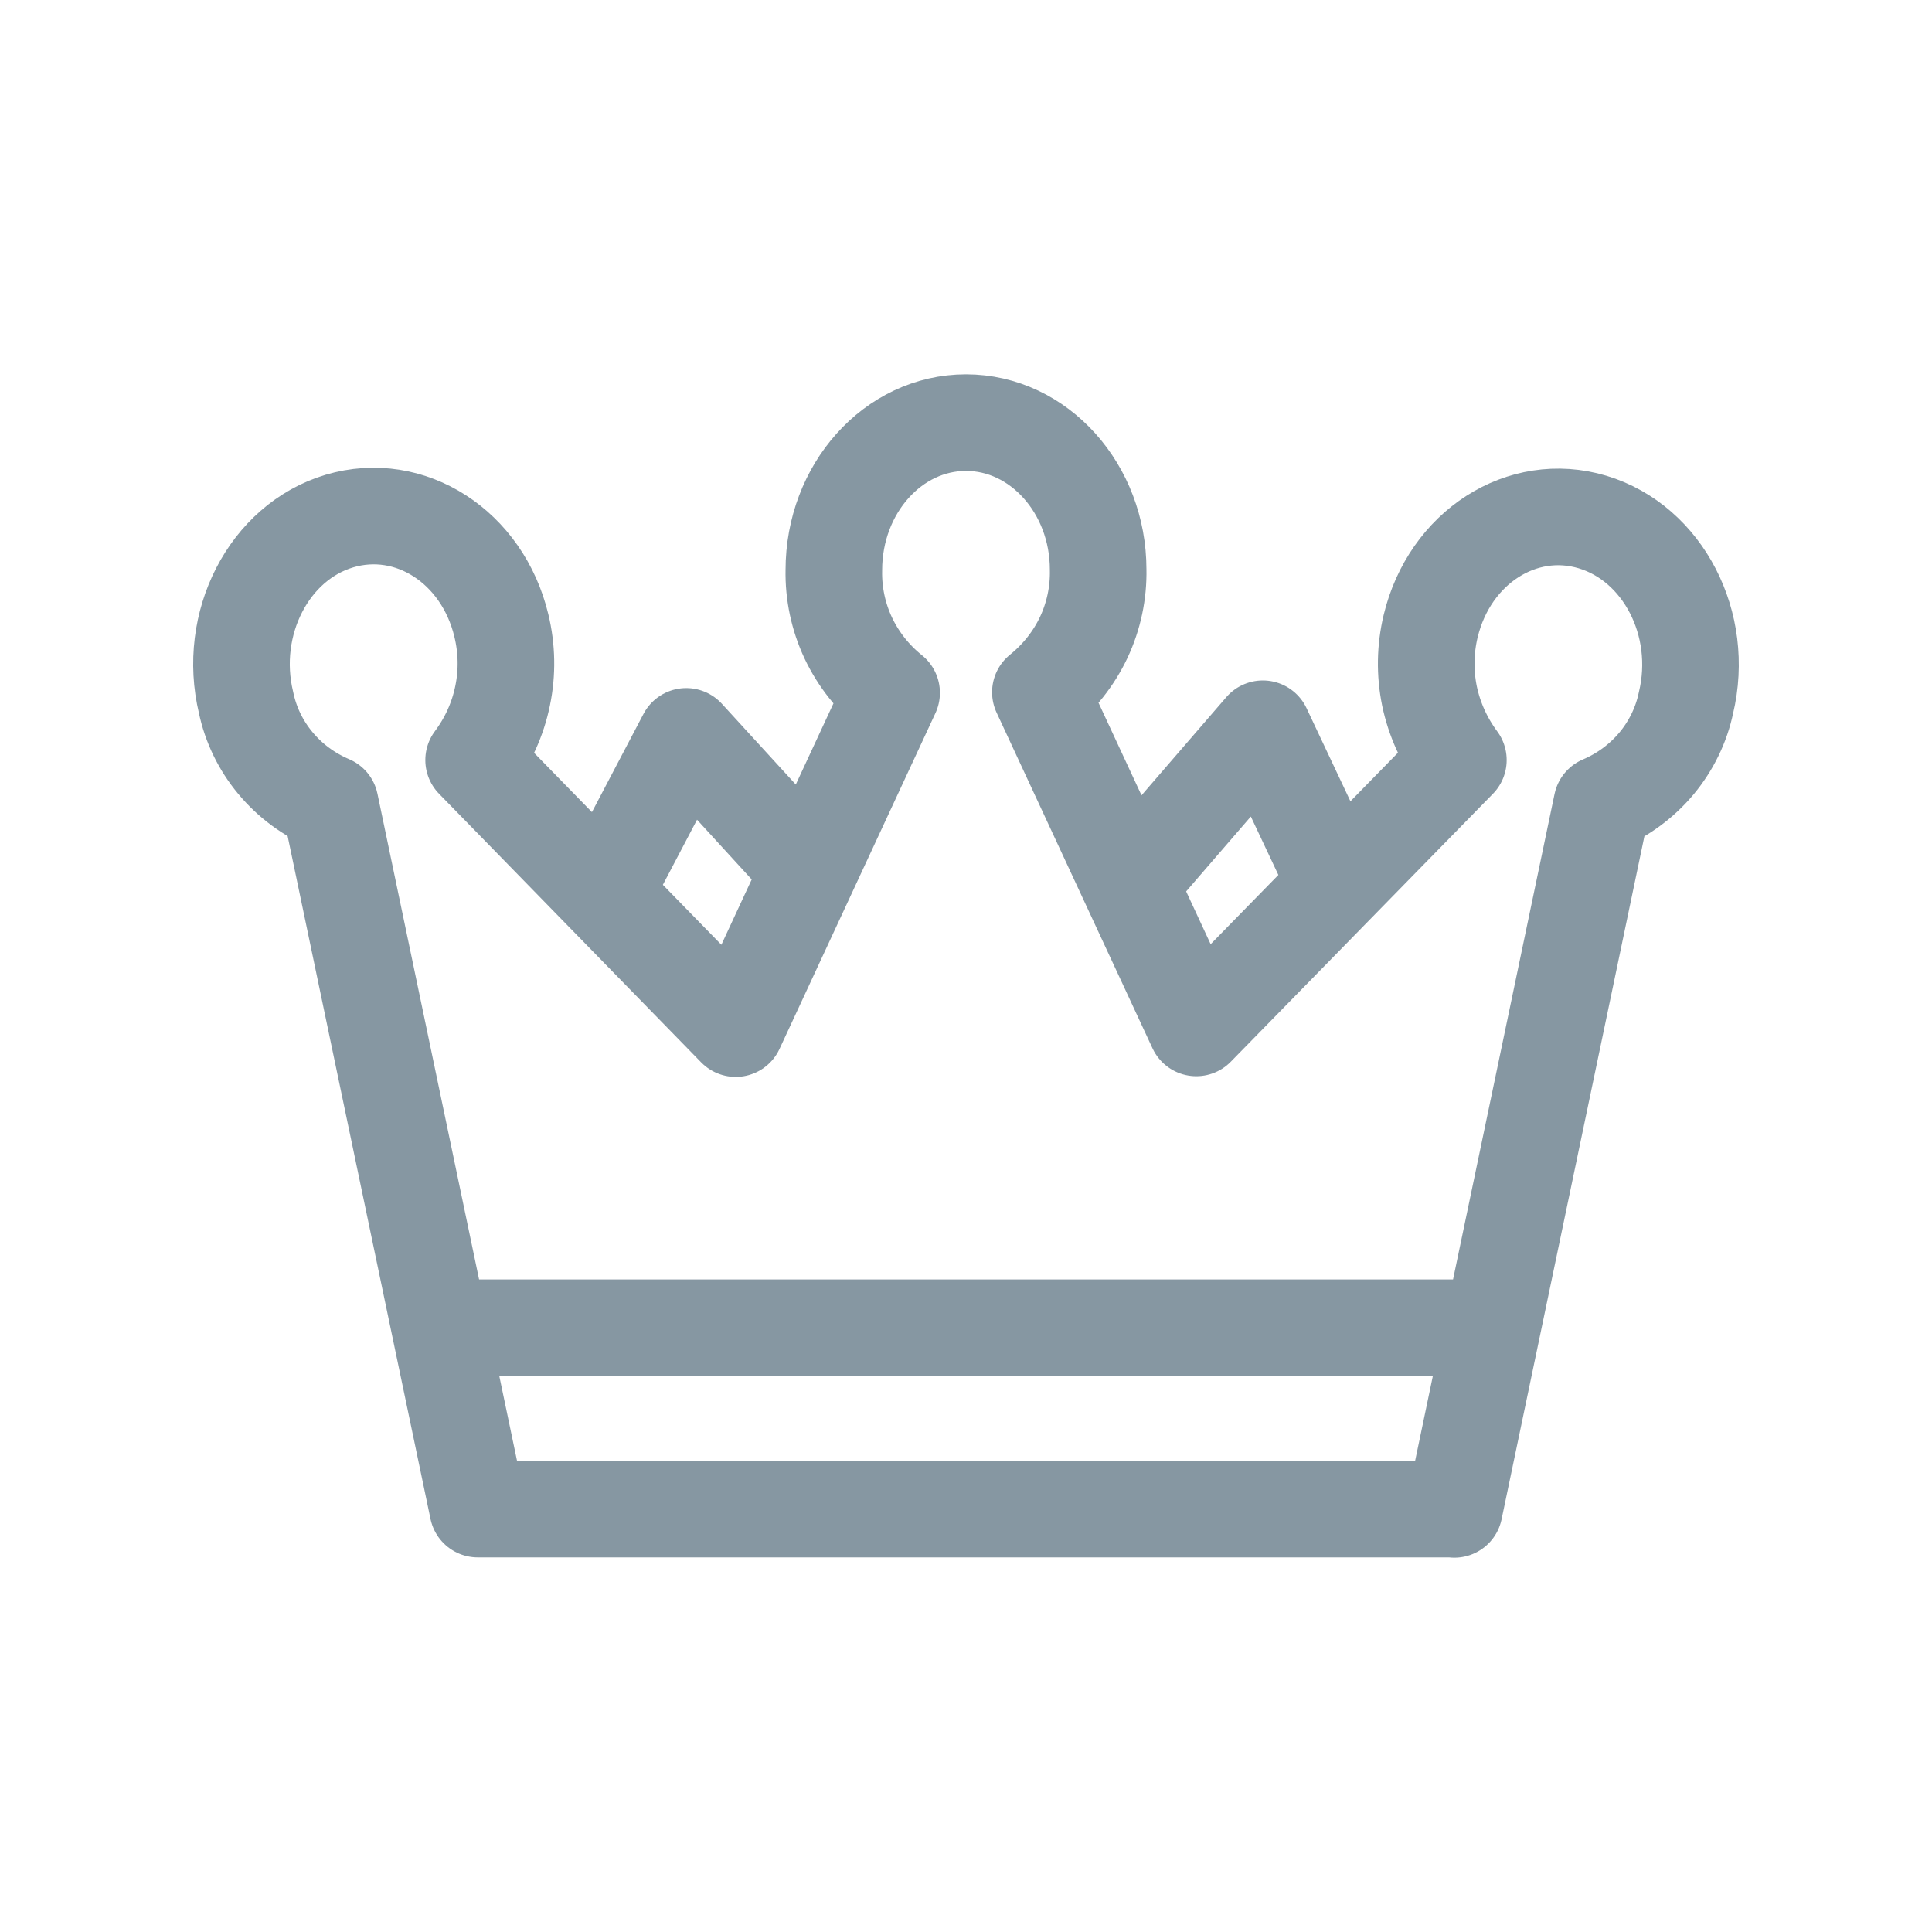
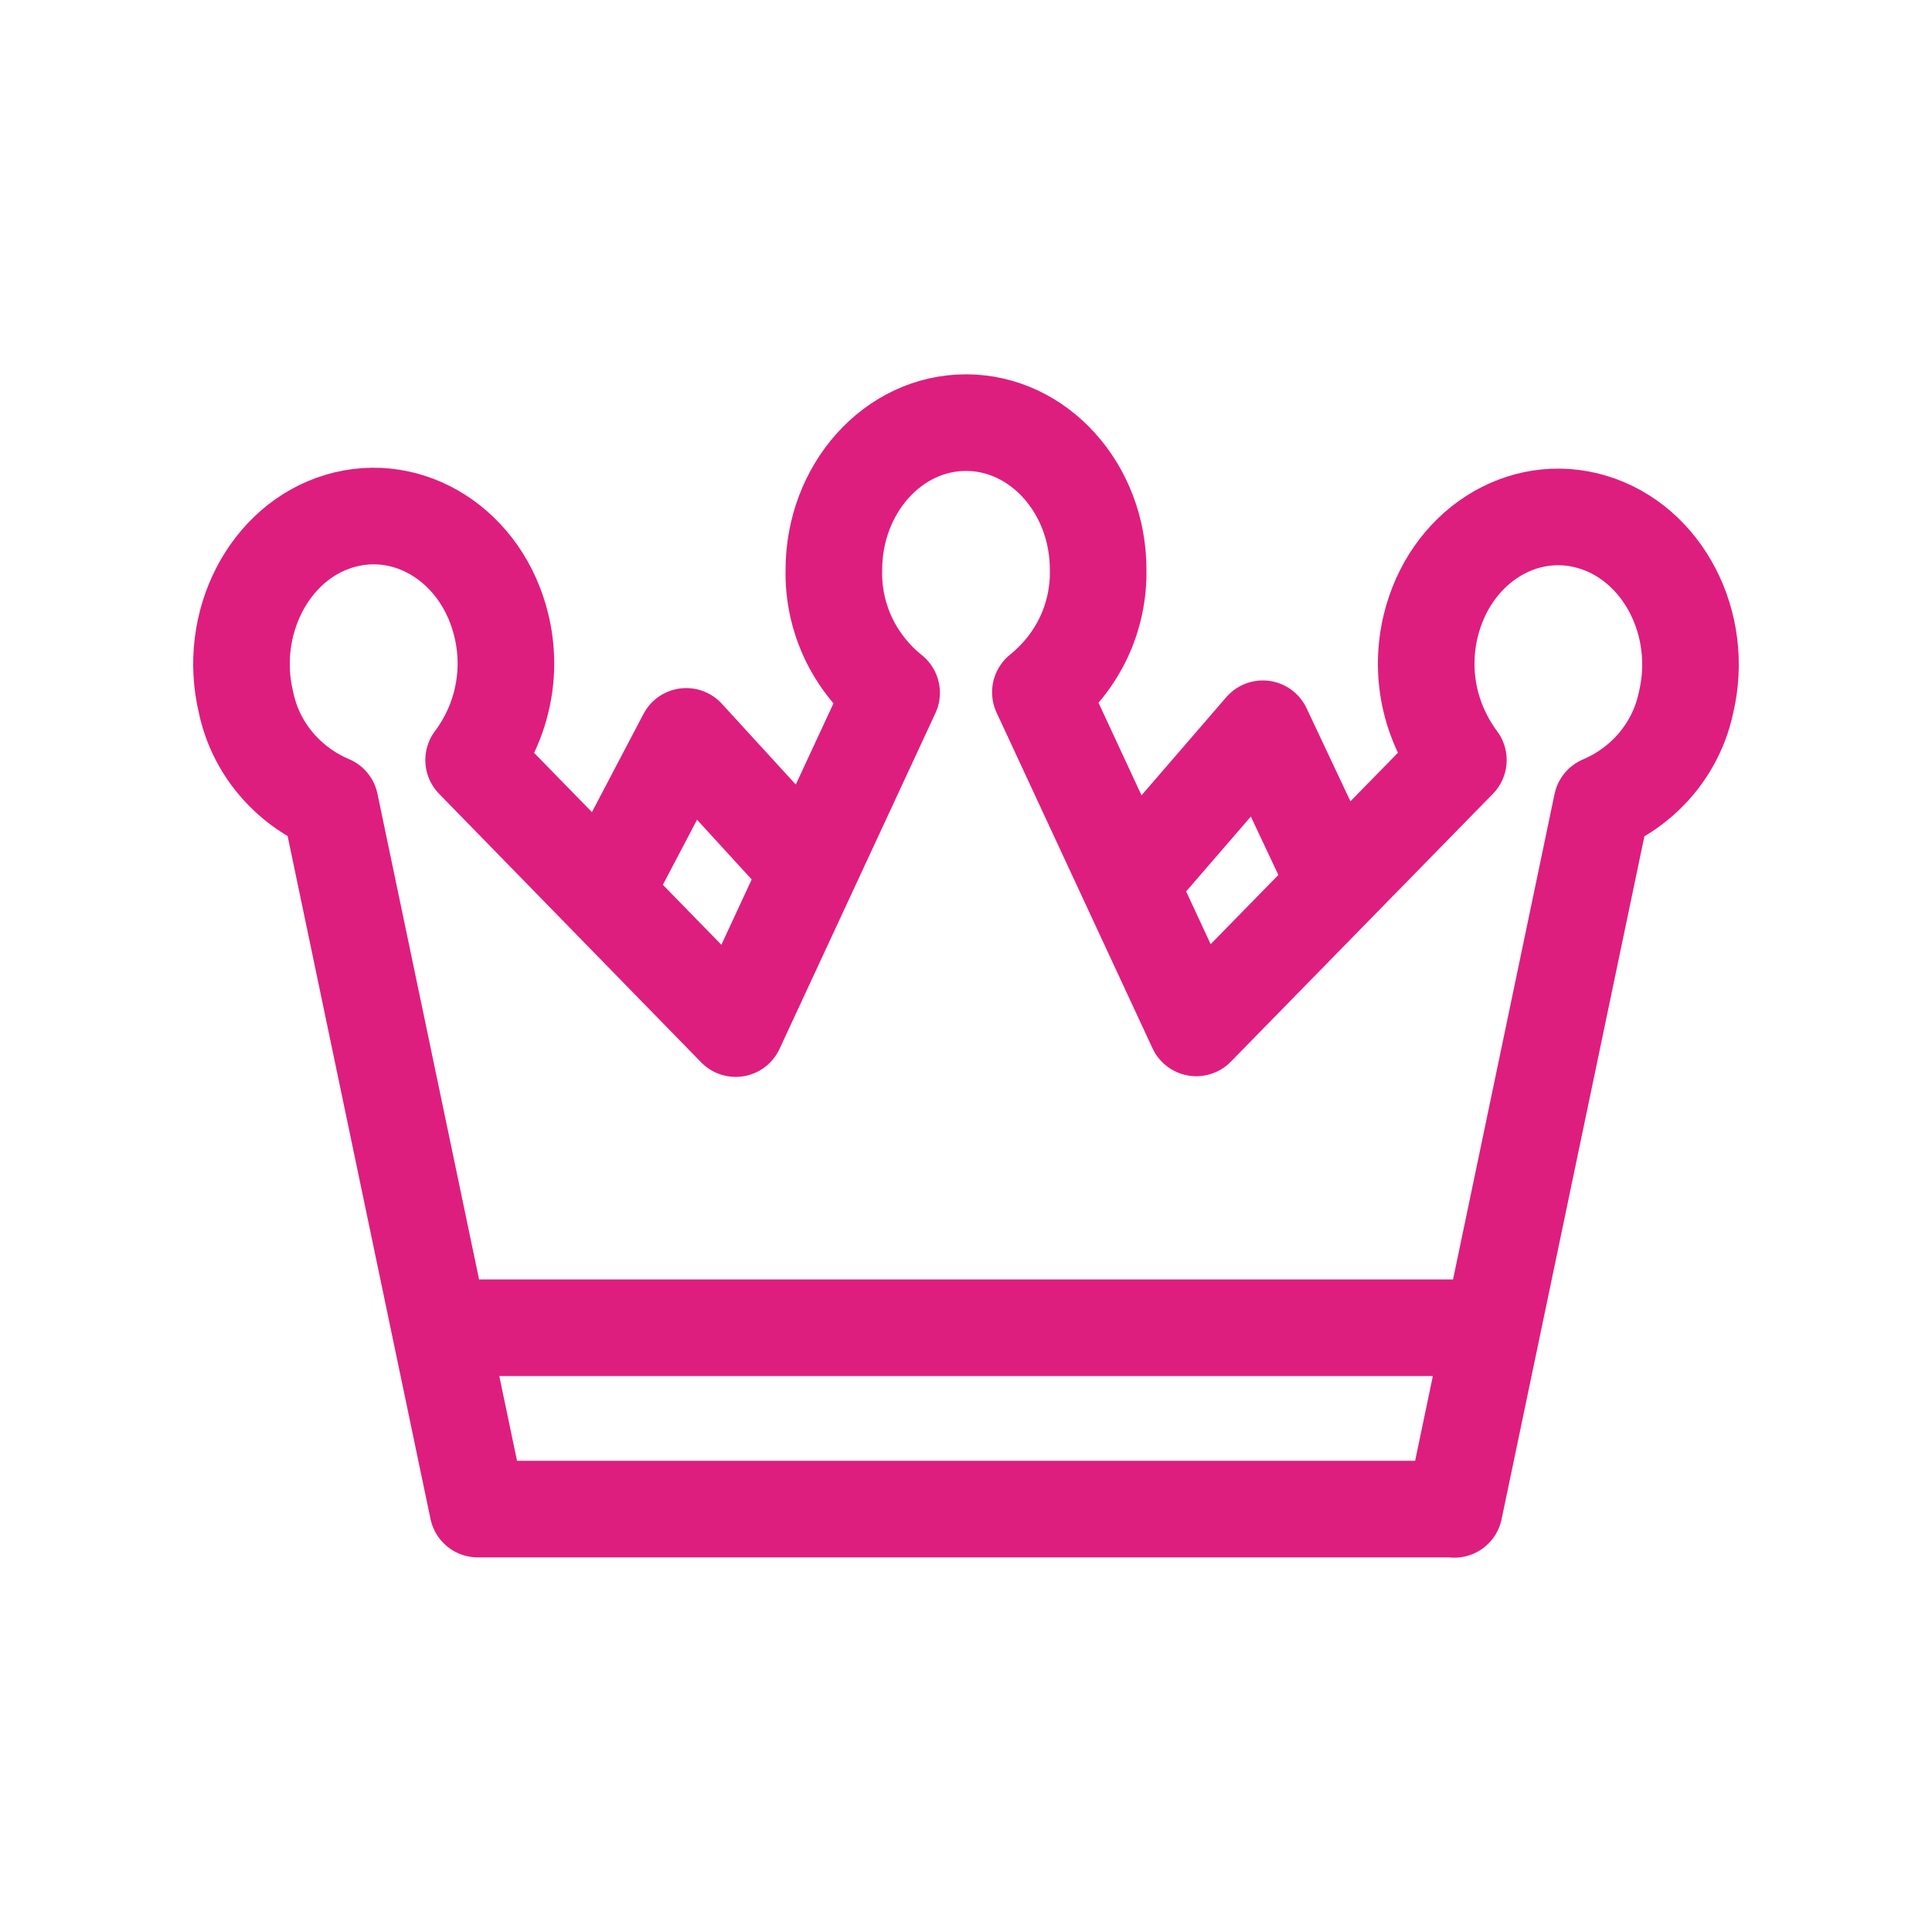
<svg xmlns="http://www.w3.org/2000/svg" width="20" height="20" viewBox="0 0 20 20" fill="none">
-   <path d="M6.348 9.063L7.104 7.623L8.322 8.954M13.789 9.063L13.073 7.544L11.722 9.108M4.685 13.745H15.316M15.055 15.625L16.582 8.322C16.803 8.228 16.997 8.084 17.149 7.902C17.3 7.72 17.405 7.505 17.453 7.276C17.649 6.46 17.215 5.623 16.486 5.404C15.757 5.185 15.006 5.666 14.81 6.482C14.753 6.719 14.749 6.966 14.798 7.205C14.848 7.444 14.95 7.67 15.097 7.868L12.384 10.641L10.77 7.166C10.961 7.012 11.115 6.818 11.219 6.598C11.322 6.378 11.373 6.138 11.368 5.896C11.368 5.059 10.755 4.375 10 4.375C9.245 4.375 8.632 5.059 8.632 5.902C8.627 6.144 8.678 6.384 8.781 6.604C8.885 6.824 9.039 7.019 9.23 7.172L7.616 10.648L4.903 7.868C5.051 7.67 5.154 7.443 5.203 7.202C5.253 6.962 5.248 6.714 5.19 6.475C4.994 5.659 4.244 5.177 3.514 5.394C2.783 5.612 2.351 6.456 2.547 7.272C2.595 7.502 2.699 7.717 2.851 7.899C3.002 8.081 3.197 8.225 3.418 8.319L4.946 15.622H15.055V15.625Z" stroke="#8697A2" stroke-linecap="round" stroke-linejoin="round" />
+   <path d="M6.348 9.063L7.104 7.623L8.322 8.954M13.789 9.063L13.073 7.544L11.722 9.108M4.685 13.745H15.316M15.055 15.625L16.582 8.322C16.803 8.228 16.997 8.084 17.149 7.902C17.3 7.72 17.405 7.505 17.453 7.276C17.649 6.46 17.215 5.623 16.486 5.404C15.757 5.185 15.006 5.666 14.81 6.482C14.753 6.719 14.749 6.966 14.798 7.205C14.848 7.444 14.95 7.67 15.097 7.868L12.384 10.641L10.77 7.166C10.961 7.012 11.115 6.818 11.219 6.598C11.322 6.378 11.373 6.138 11.368 5.896C11.368 5.059 10.755 4.375 10 4.375C9.245 4.375 8.632 5.059 8.632 5.902C8.627 6.144 8.678 6.384 8.781 6.604C8.885 6.824 9.039 7.019 9.23 7.172L7.616 10.648L4.903 7.868C5.051 7.67 5.154 7.443 5.203 7.202C5.253 6.962 5.248 6.714 5.19 6.475C4.994 5.659 4.244 5.177 3.514 5.394C2.783 5.612 2.351 6.456 2.547 7.272C2.595 7.502 2.699 7.717 2.851 7.899C3.002 8.081 3.197 8.225 3.418 8.319L4.946 15.622H15.055V15.625Z" stroke="#DE1E7E" stroke-linecap="round" stroke-linejoin="round" />
</svg>
